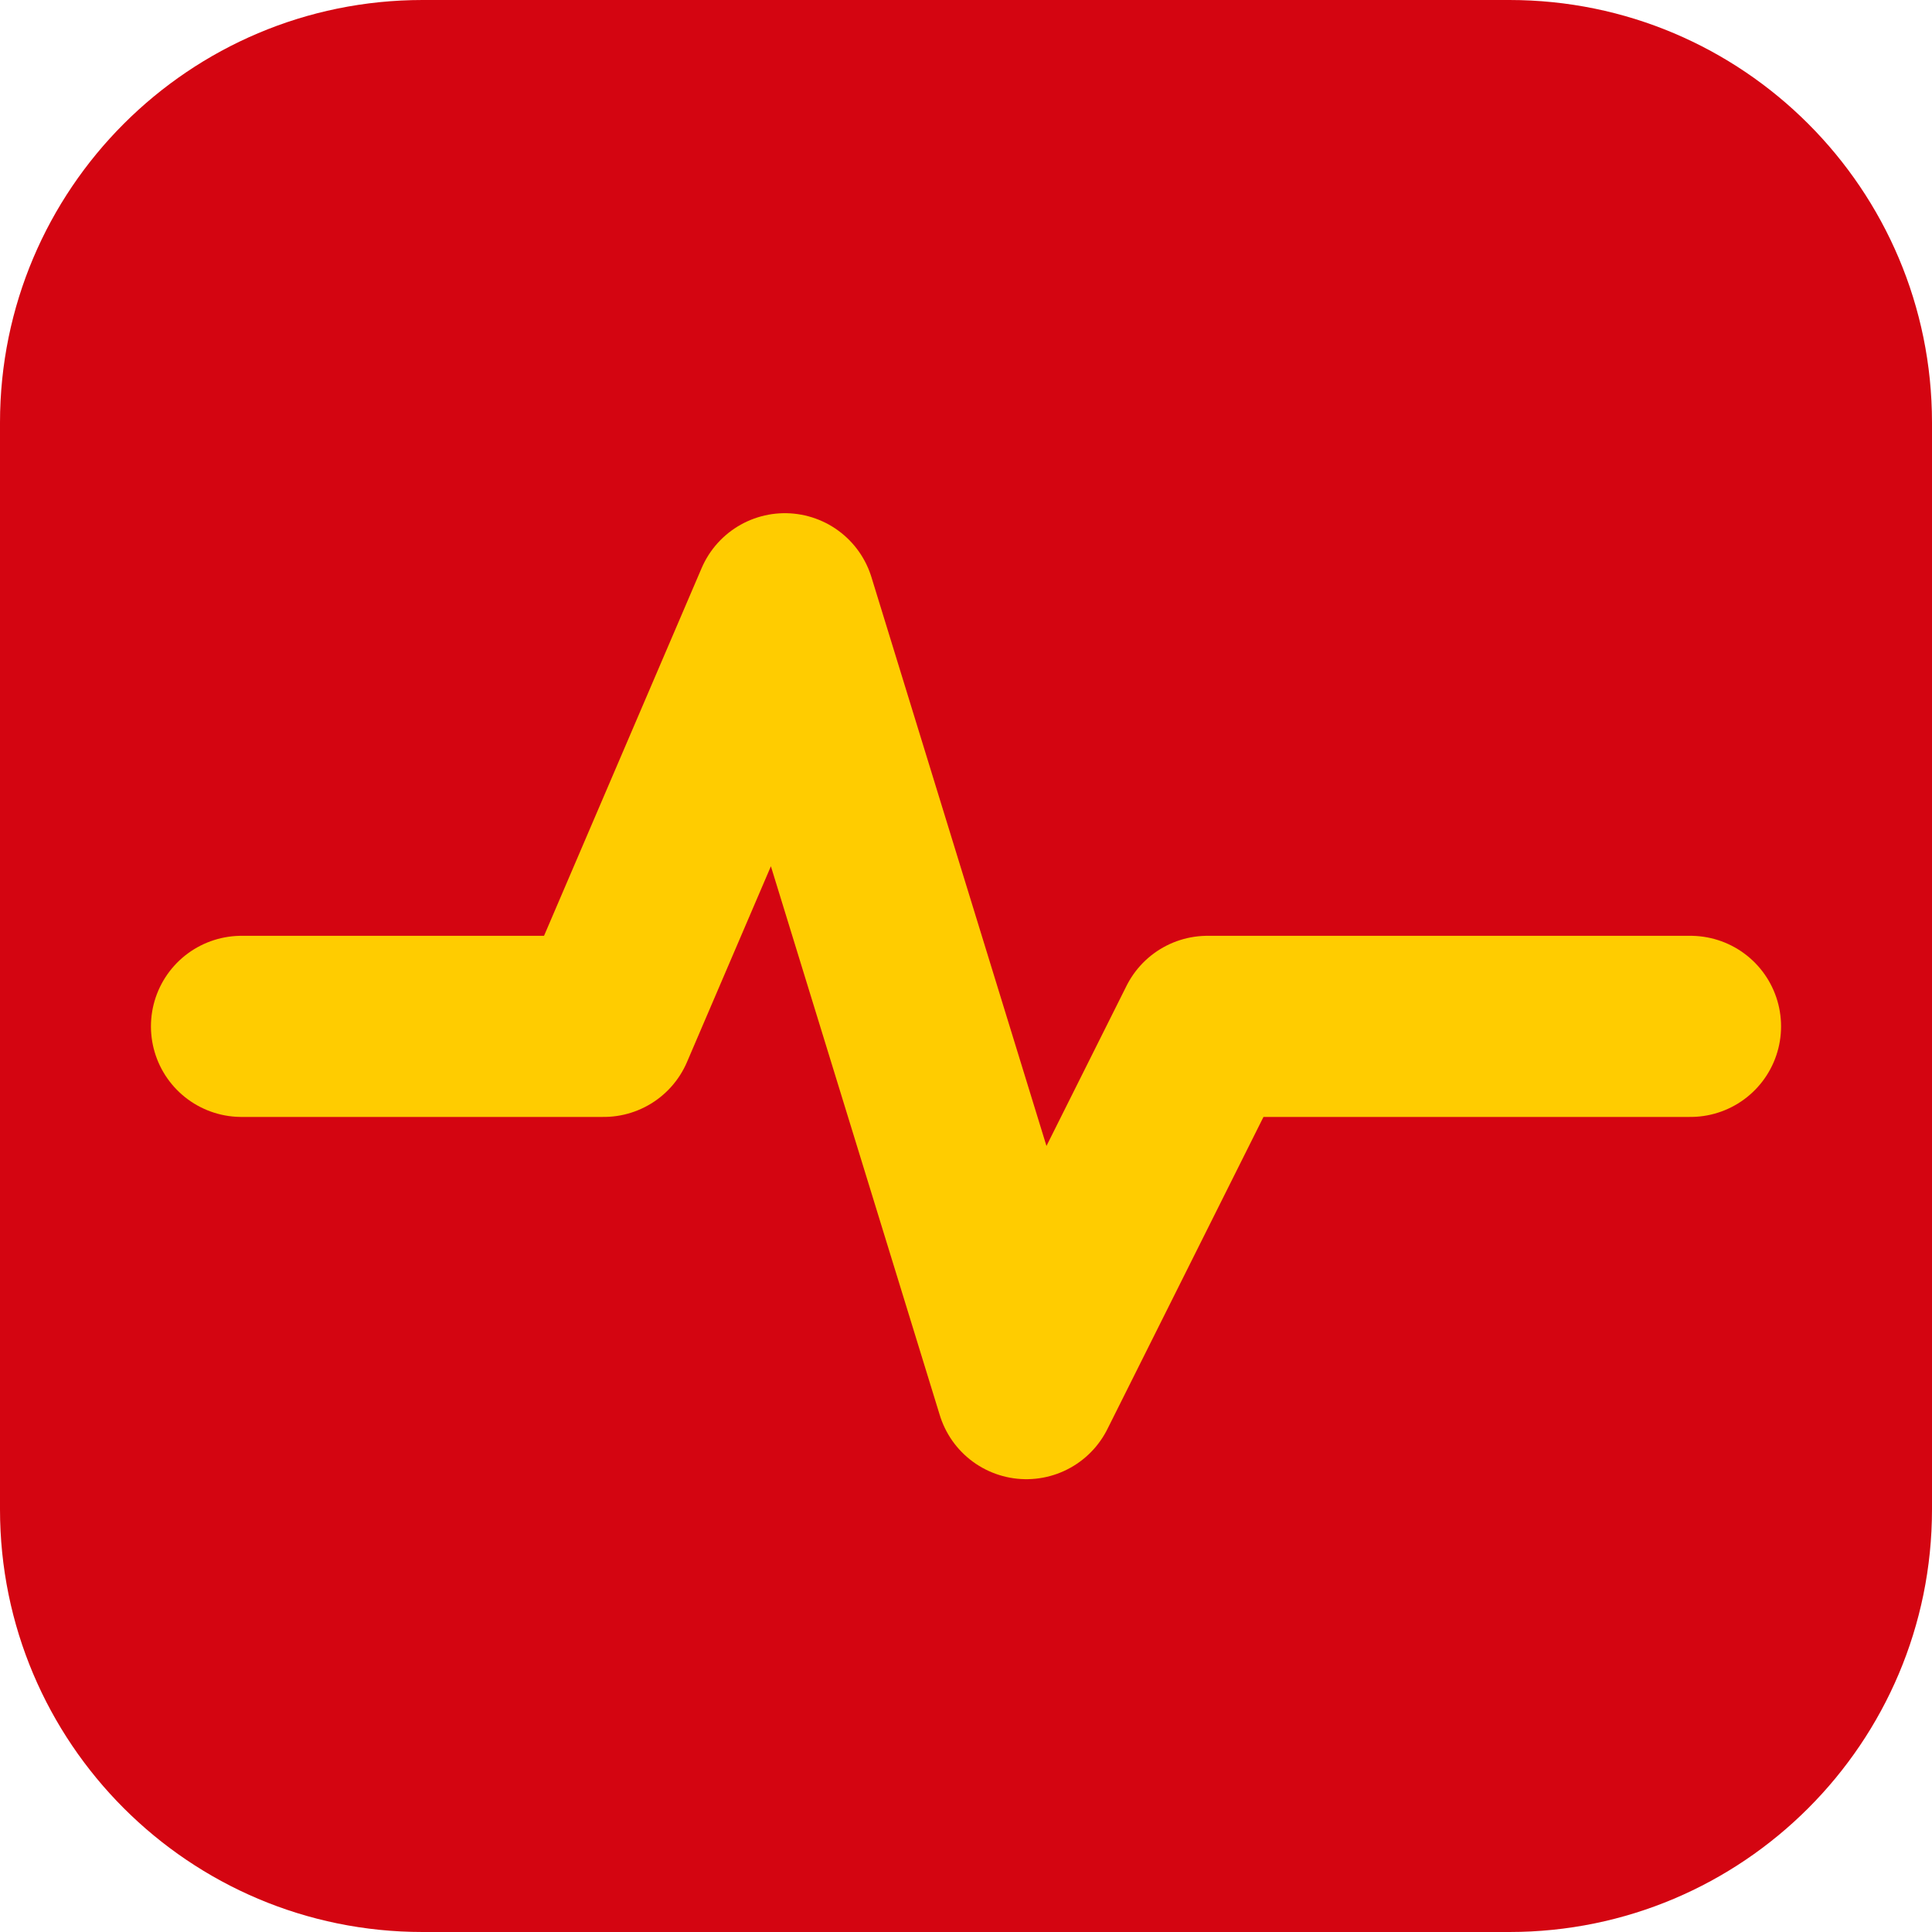
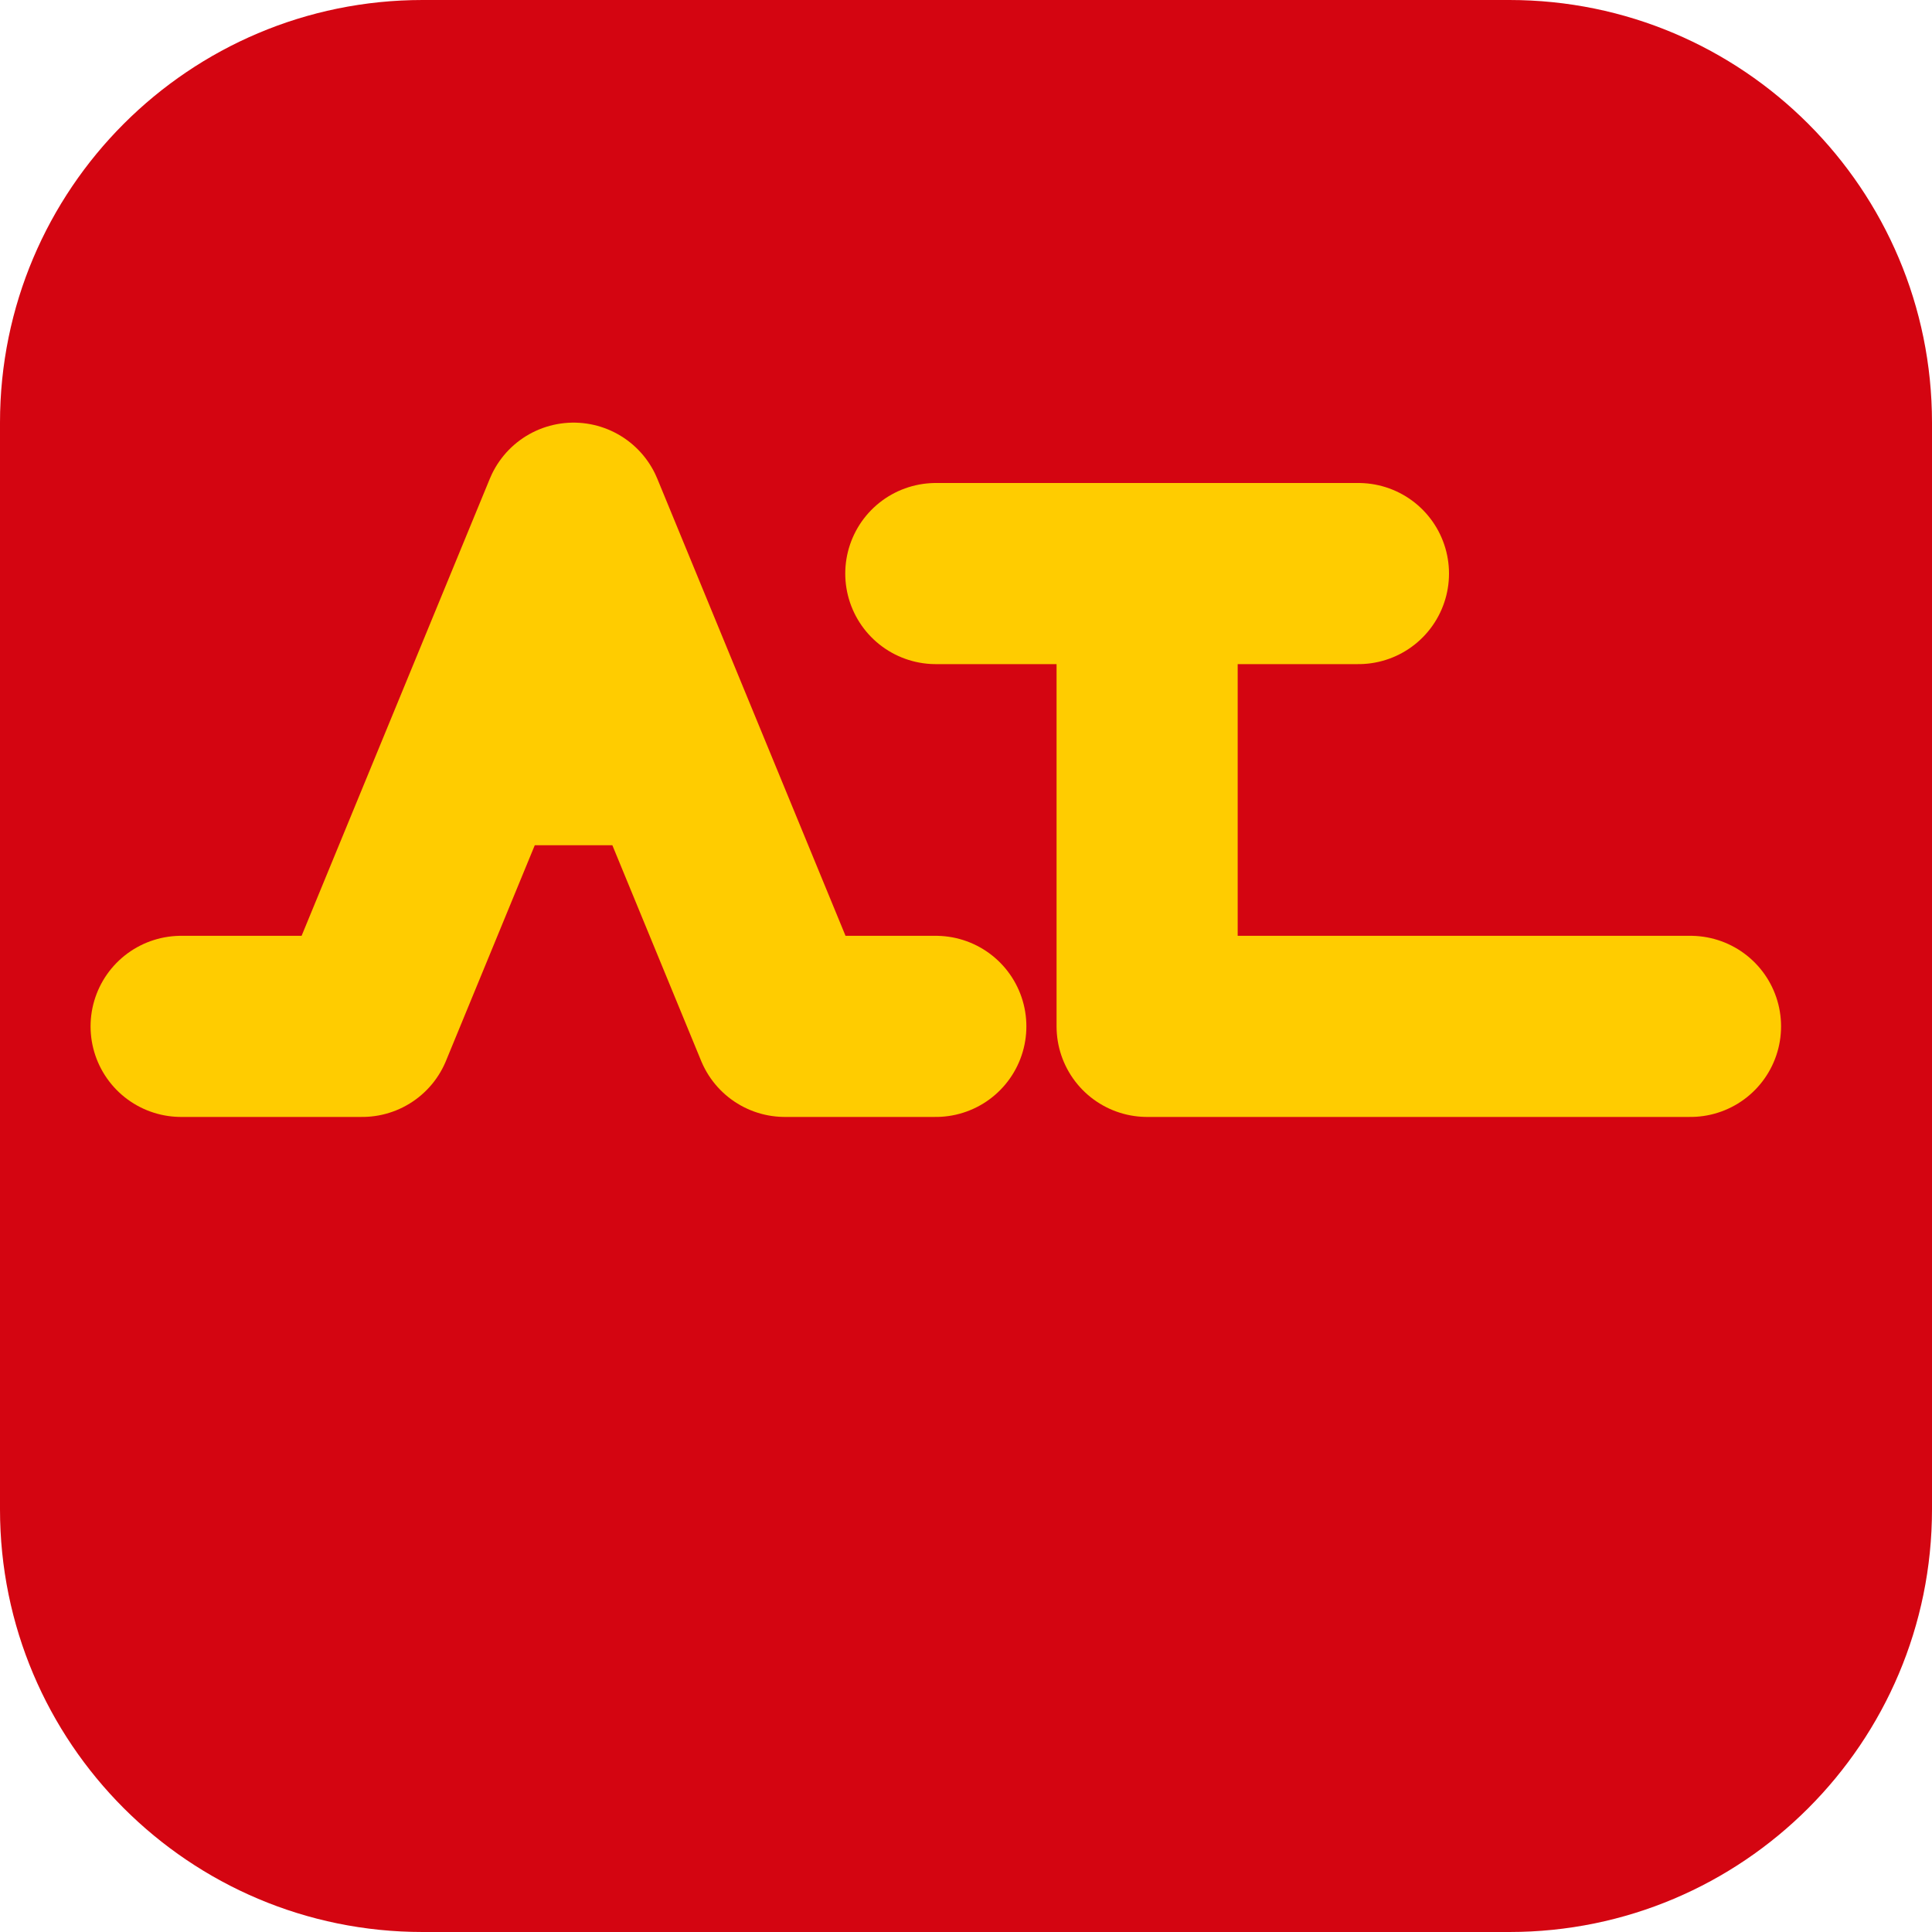
<svg xmlns="http://www.w3.org/2000/svg" viewBox="0 0 64 64">
  <rect width="64" height="64" rx="14" fill="#d40511" />
-   <path d="M8 34 L20 34 L26 20 L34 46 L40 34 L56 34" fill="none" stroke="#ffcc00" stroke-width="6" stroke-linecap="round" stroke-linejoin="round" />
+   <path d="M6,34 L12,34 L19,17 L26,34 L31,34 M16,25 L22,25 M31,19 L45,19 M38,19 L38,34 L56,34" fill="none" stroke="#ffcc00" stroke-width="6" stroke-linecap="round" stroke-linejoin="round" />
</svg>
